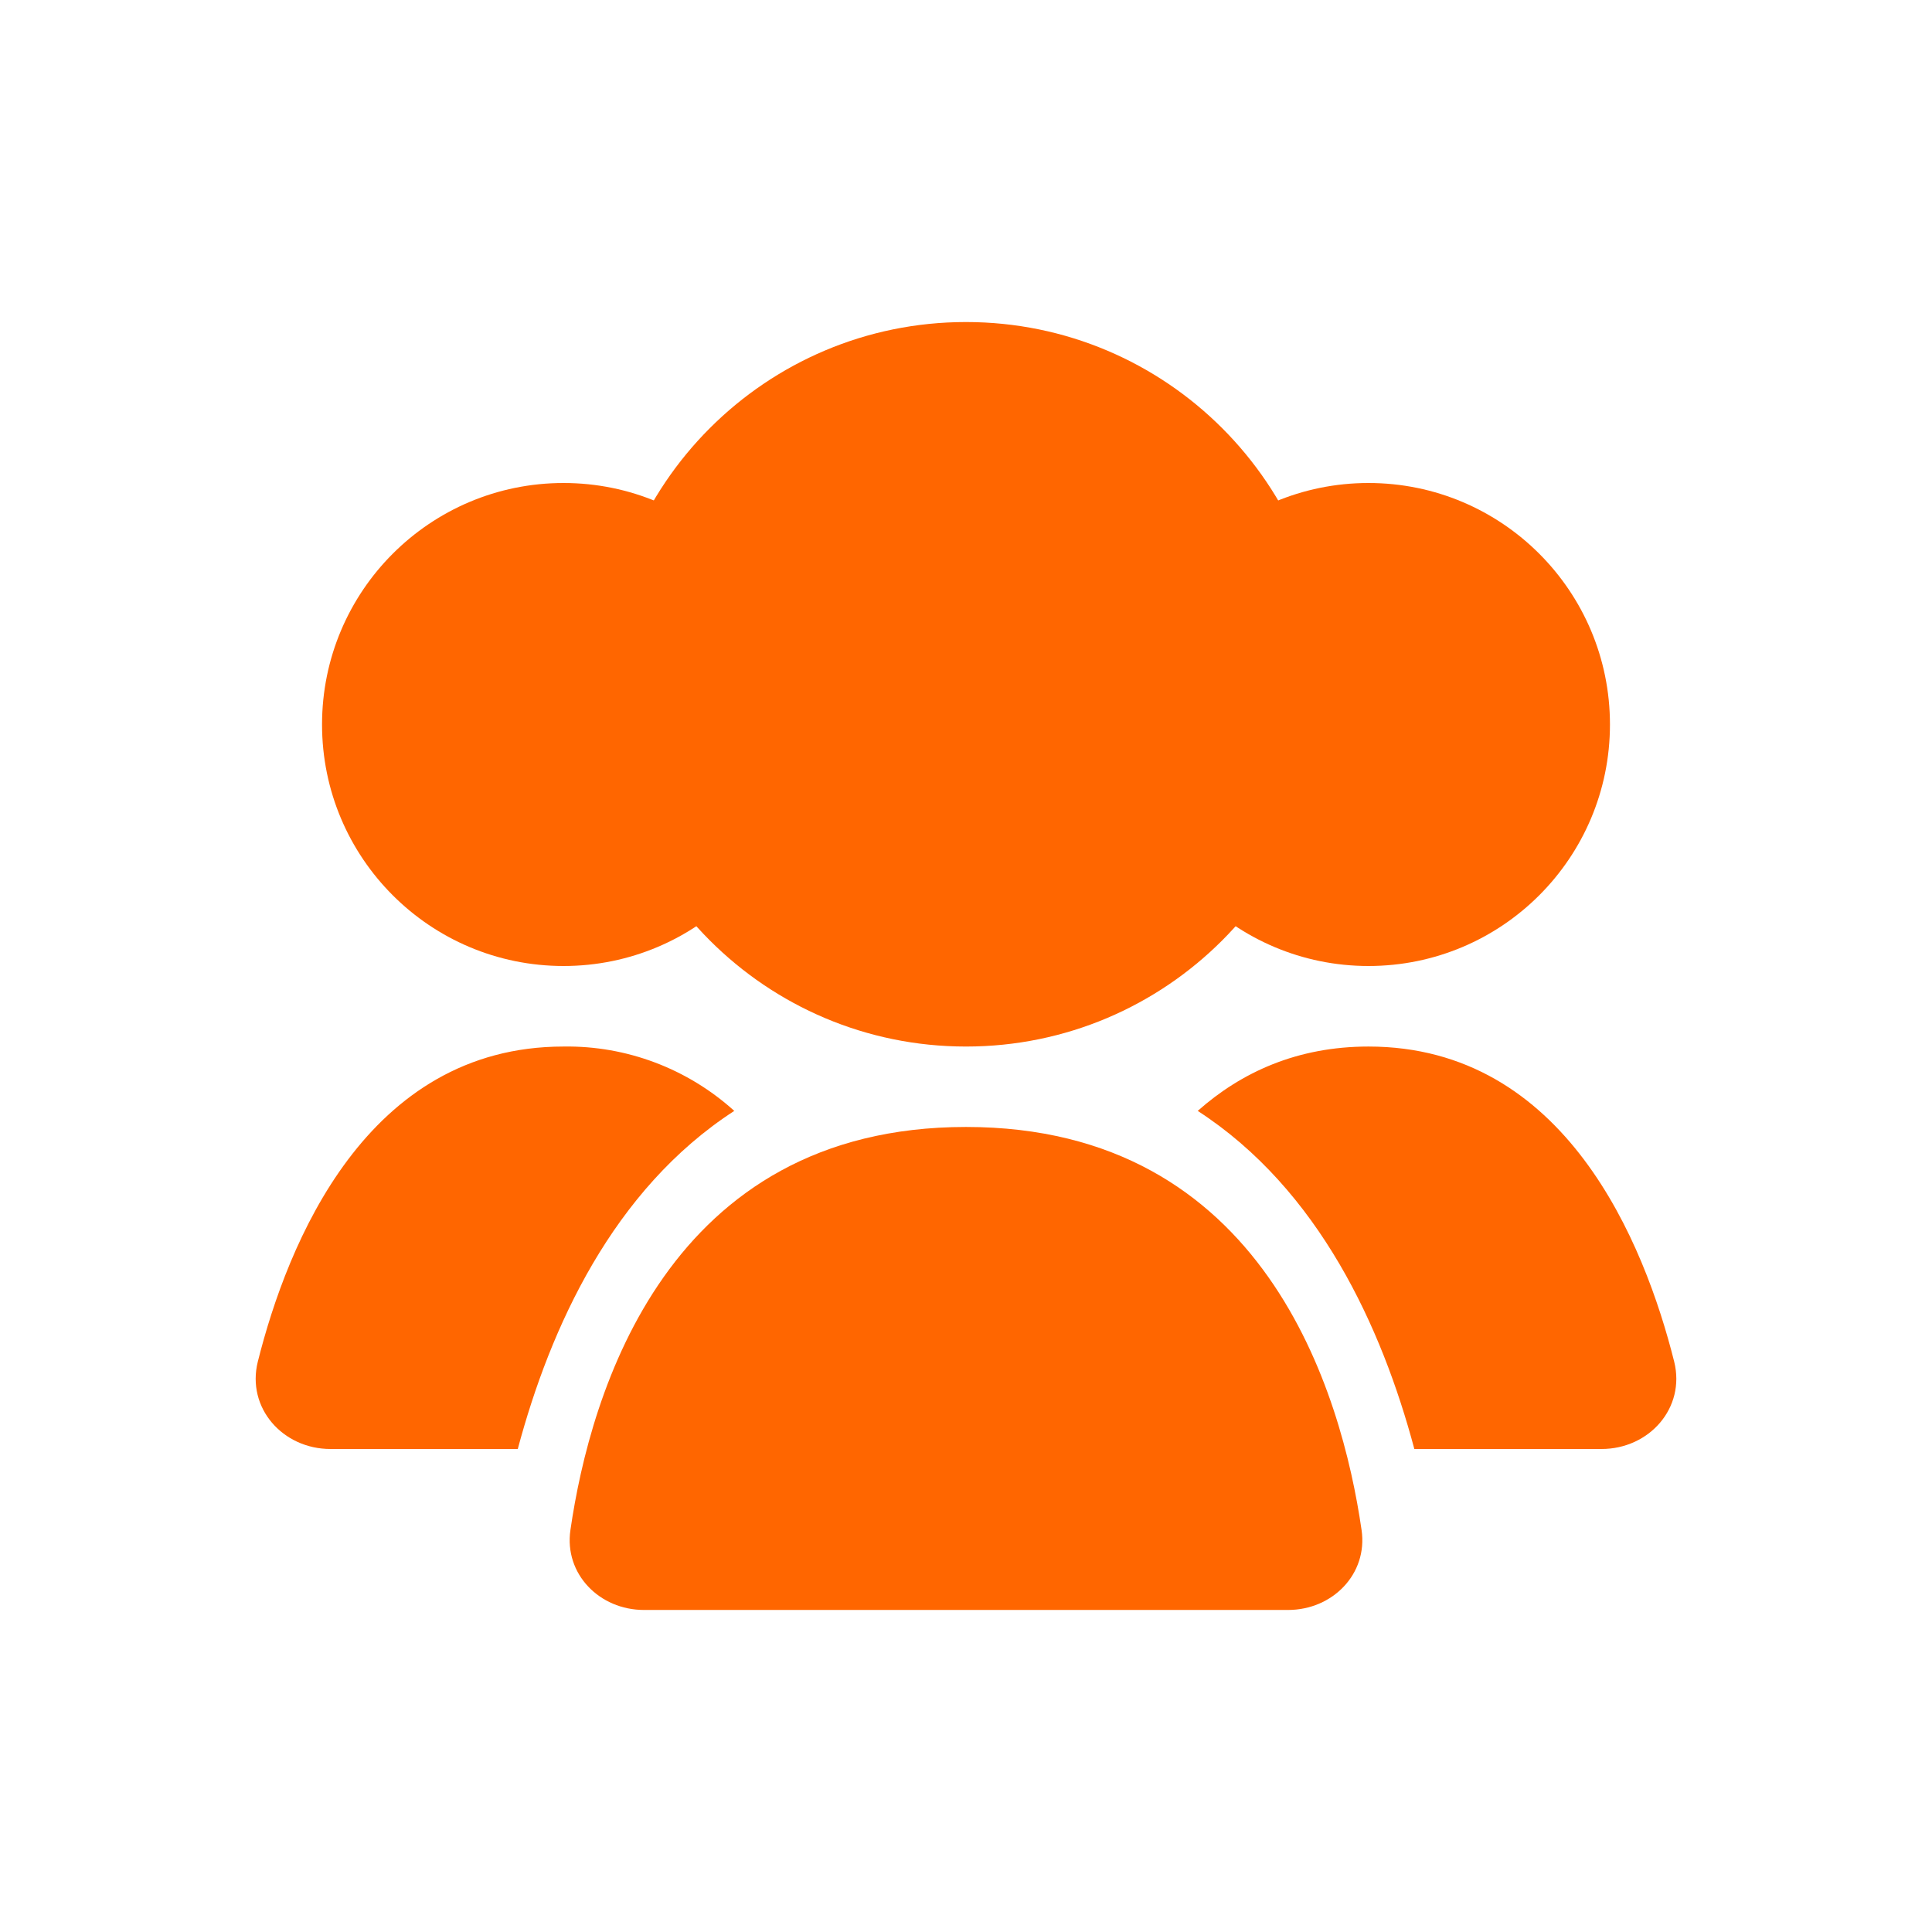
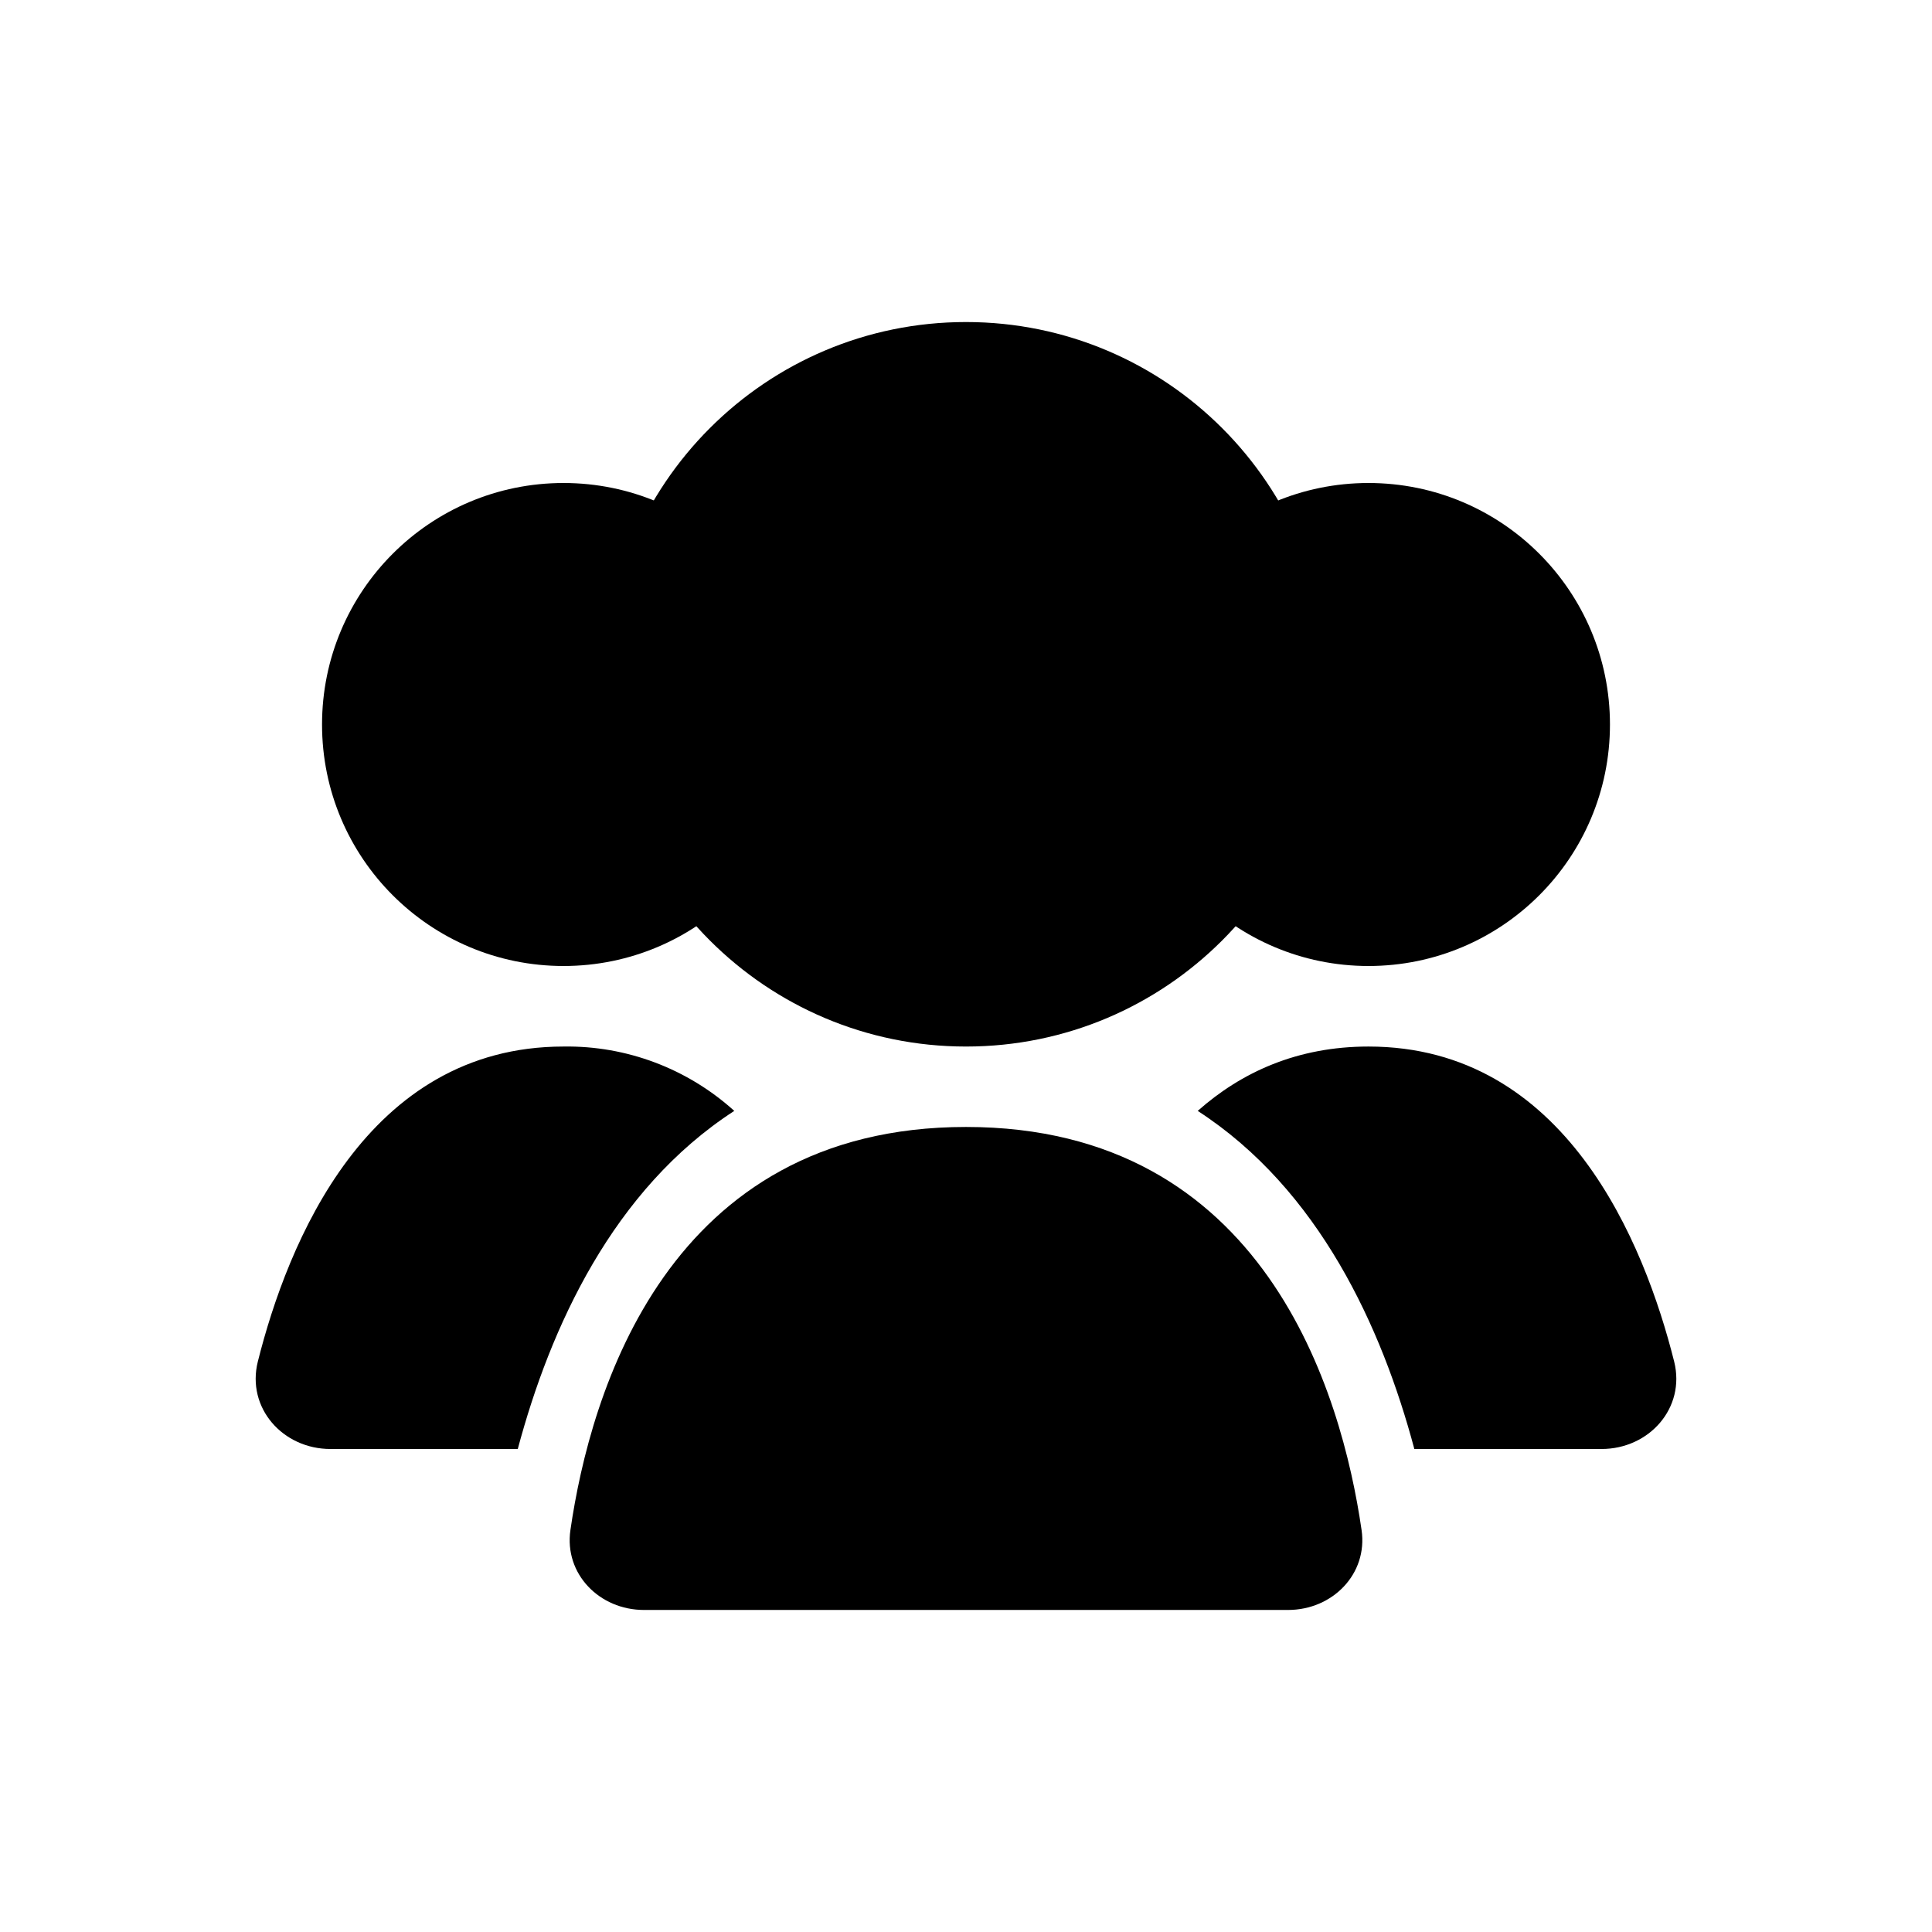
<svg xmlns="http://www.w3.org/2000/svg" width="20" height="20" viewBox="0 0 16 16" fill="none">
-   <path d="M8 8.667C9.657 8.667 11 7.324 11 5.667C11 4.01 9.657 2.667 8 2.667C6.343 2.667 5 4.01 5 5.667C5 7.324 6.343 8.667 8 8.667Z" fill="#FF6600" />
-   <path d="M11.333 8C12.438 8 13.333 7.105 13.333 6C13.333 4.895 12.438 4 11.333 4C10.229 4 9.333 4.895 9.333 6C9.333 7.105 10.229 8 11.333 8Z" fill="#FF6600" />
-   <path d="M4.667 8C5.771 8 6.667 7.105 6.667 6C6.667 4.895 5.771 4 4.667 4C3.562 4 2.667 4.895 2.667 6C2.667 7.105 3.562 8 4.667 8Z" fill="#FF6600" />
-   <path fill-rule="evenodd" clip-rule="evenodd" d="M11.713 12H13.263C13.658 12 13.96 11.66 13.865 11.277C13.619 10.297 12.965 8.667 11.333 8.667C10.743 8.667 10.28 8.88 9.919 9.2C10.924 9.851 11.444 10.993 11.713 12ZM6.081 9.2C5.694 8.85 5.189 8.659 4.667 8.667C3.035 8.667 2.381 10.297 2.135 11.277C2.04 11.66 2.342 12 2.737 12H4.288C4.557 10.993 5.076 9.851 6.081 9.2Z" fill="#FF6600" />
-   <path d="M8 9.333C10.473 9.333 11.111 11.534 11.276 12.671C11.329 13.035 11.035 13.333 10.667 13.333H5.333C4.965 13.333 4.671 13.035 4.724 12.671C4.889 11.534 5.527 9.333 8 9.333Z" fill="#FF6600" />
+   <path d="M8 8.667C9.657 8.667 11 7.324 11 5.667C11 4.01 9.657 2.667 8 2.667C6.343 2.667 5 4.01 5 5.667C5 7.324 6.343 8.667 8 8.667Z" fill="currentColor" />
+   <path d="M11.333 8C12.438 8 13.333 7.105 13.333 6C13.333 4.895 12.438 4 11.333 4C10.229 4 9.333 4.895 9.333 6C9.333 7.105 10.229 8 11.333 8Z" fill="currentColor" />
+   <path d="M4.667 8C5.771 8 6.667 7.105 6.667 6C6.667 4.895 5.771 4 4.667 4C3.562 4 2.667 4.895 2.667 6C2.667 7.105 3.562 8 4.667 8Z" fill="currentColor" />
+   <path fill-rule="evenodd" clip-rule="evenodd" d="M11.713 12H13.263C13.658 12 13.96 11.66 13.865 11.277C13.619 10.297 12.965 8.667 11.333 8.667C10.743 8.667 10.28 8.88 9.919 9.2C10.924 9.851 11.444 10.993 11.713 12ZM6.081 9.2C5.694 8.85 5.189 8.659 4.667 8.667C3.035 8.667 2.381 10.297 2.135 11.277C2.04 11.66 2.342 12 2.737 12H4.288C4.557 10.993 5.076 9.851 6.081 9.2Z" fill="currentColor" />
+   <path d="M8 9.333C10.473 9.333 11.111 11.534 11.276 12.671C11.329 13.035 11.035 13.333 10.667 13.333H5.333C4.965 13.333 4.671 13.035 4.724 12.671C4.889 11.534 5.527 9.333 8 9.333Z" fill="currentColor" />
</svg>
